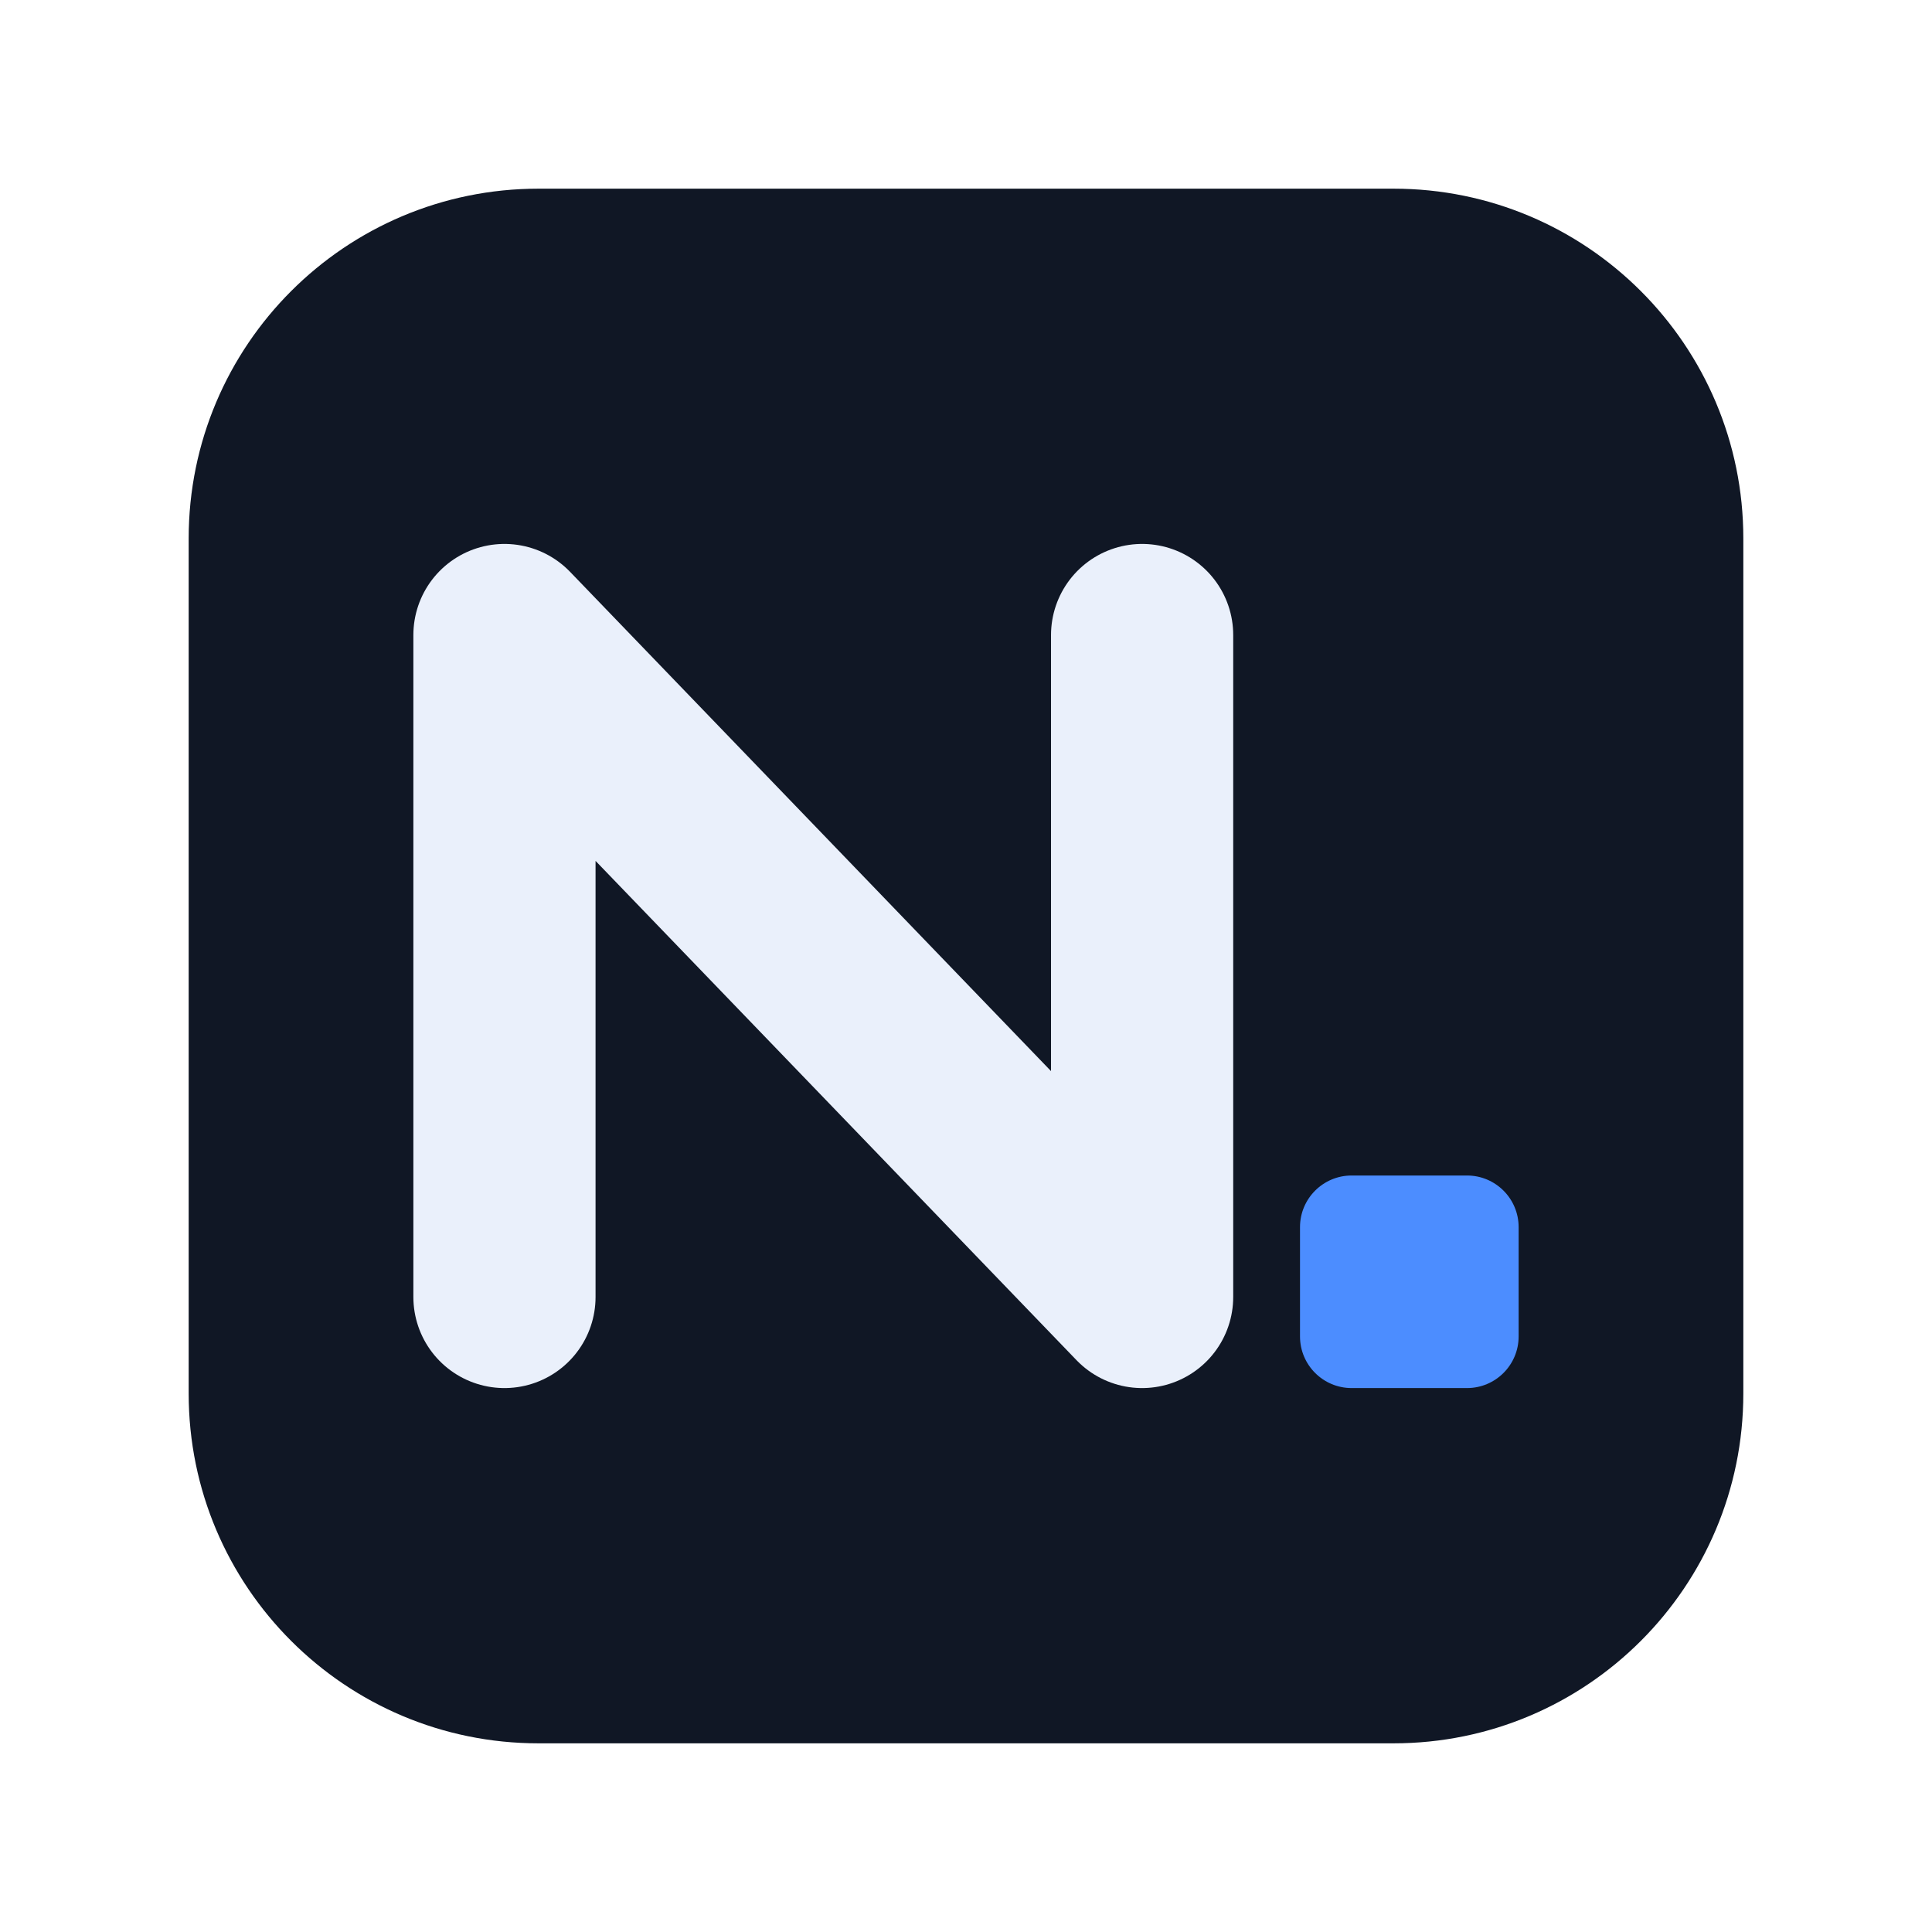
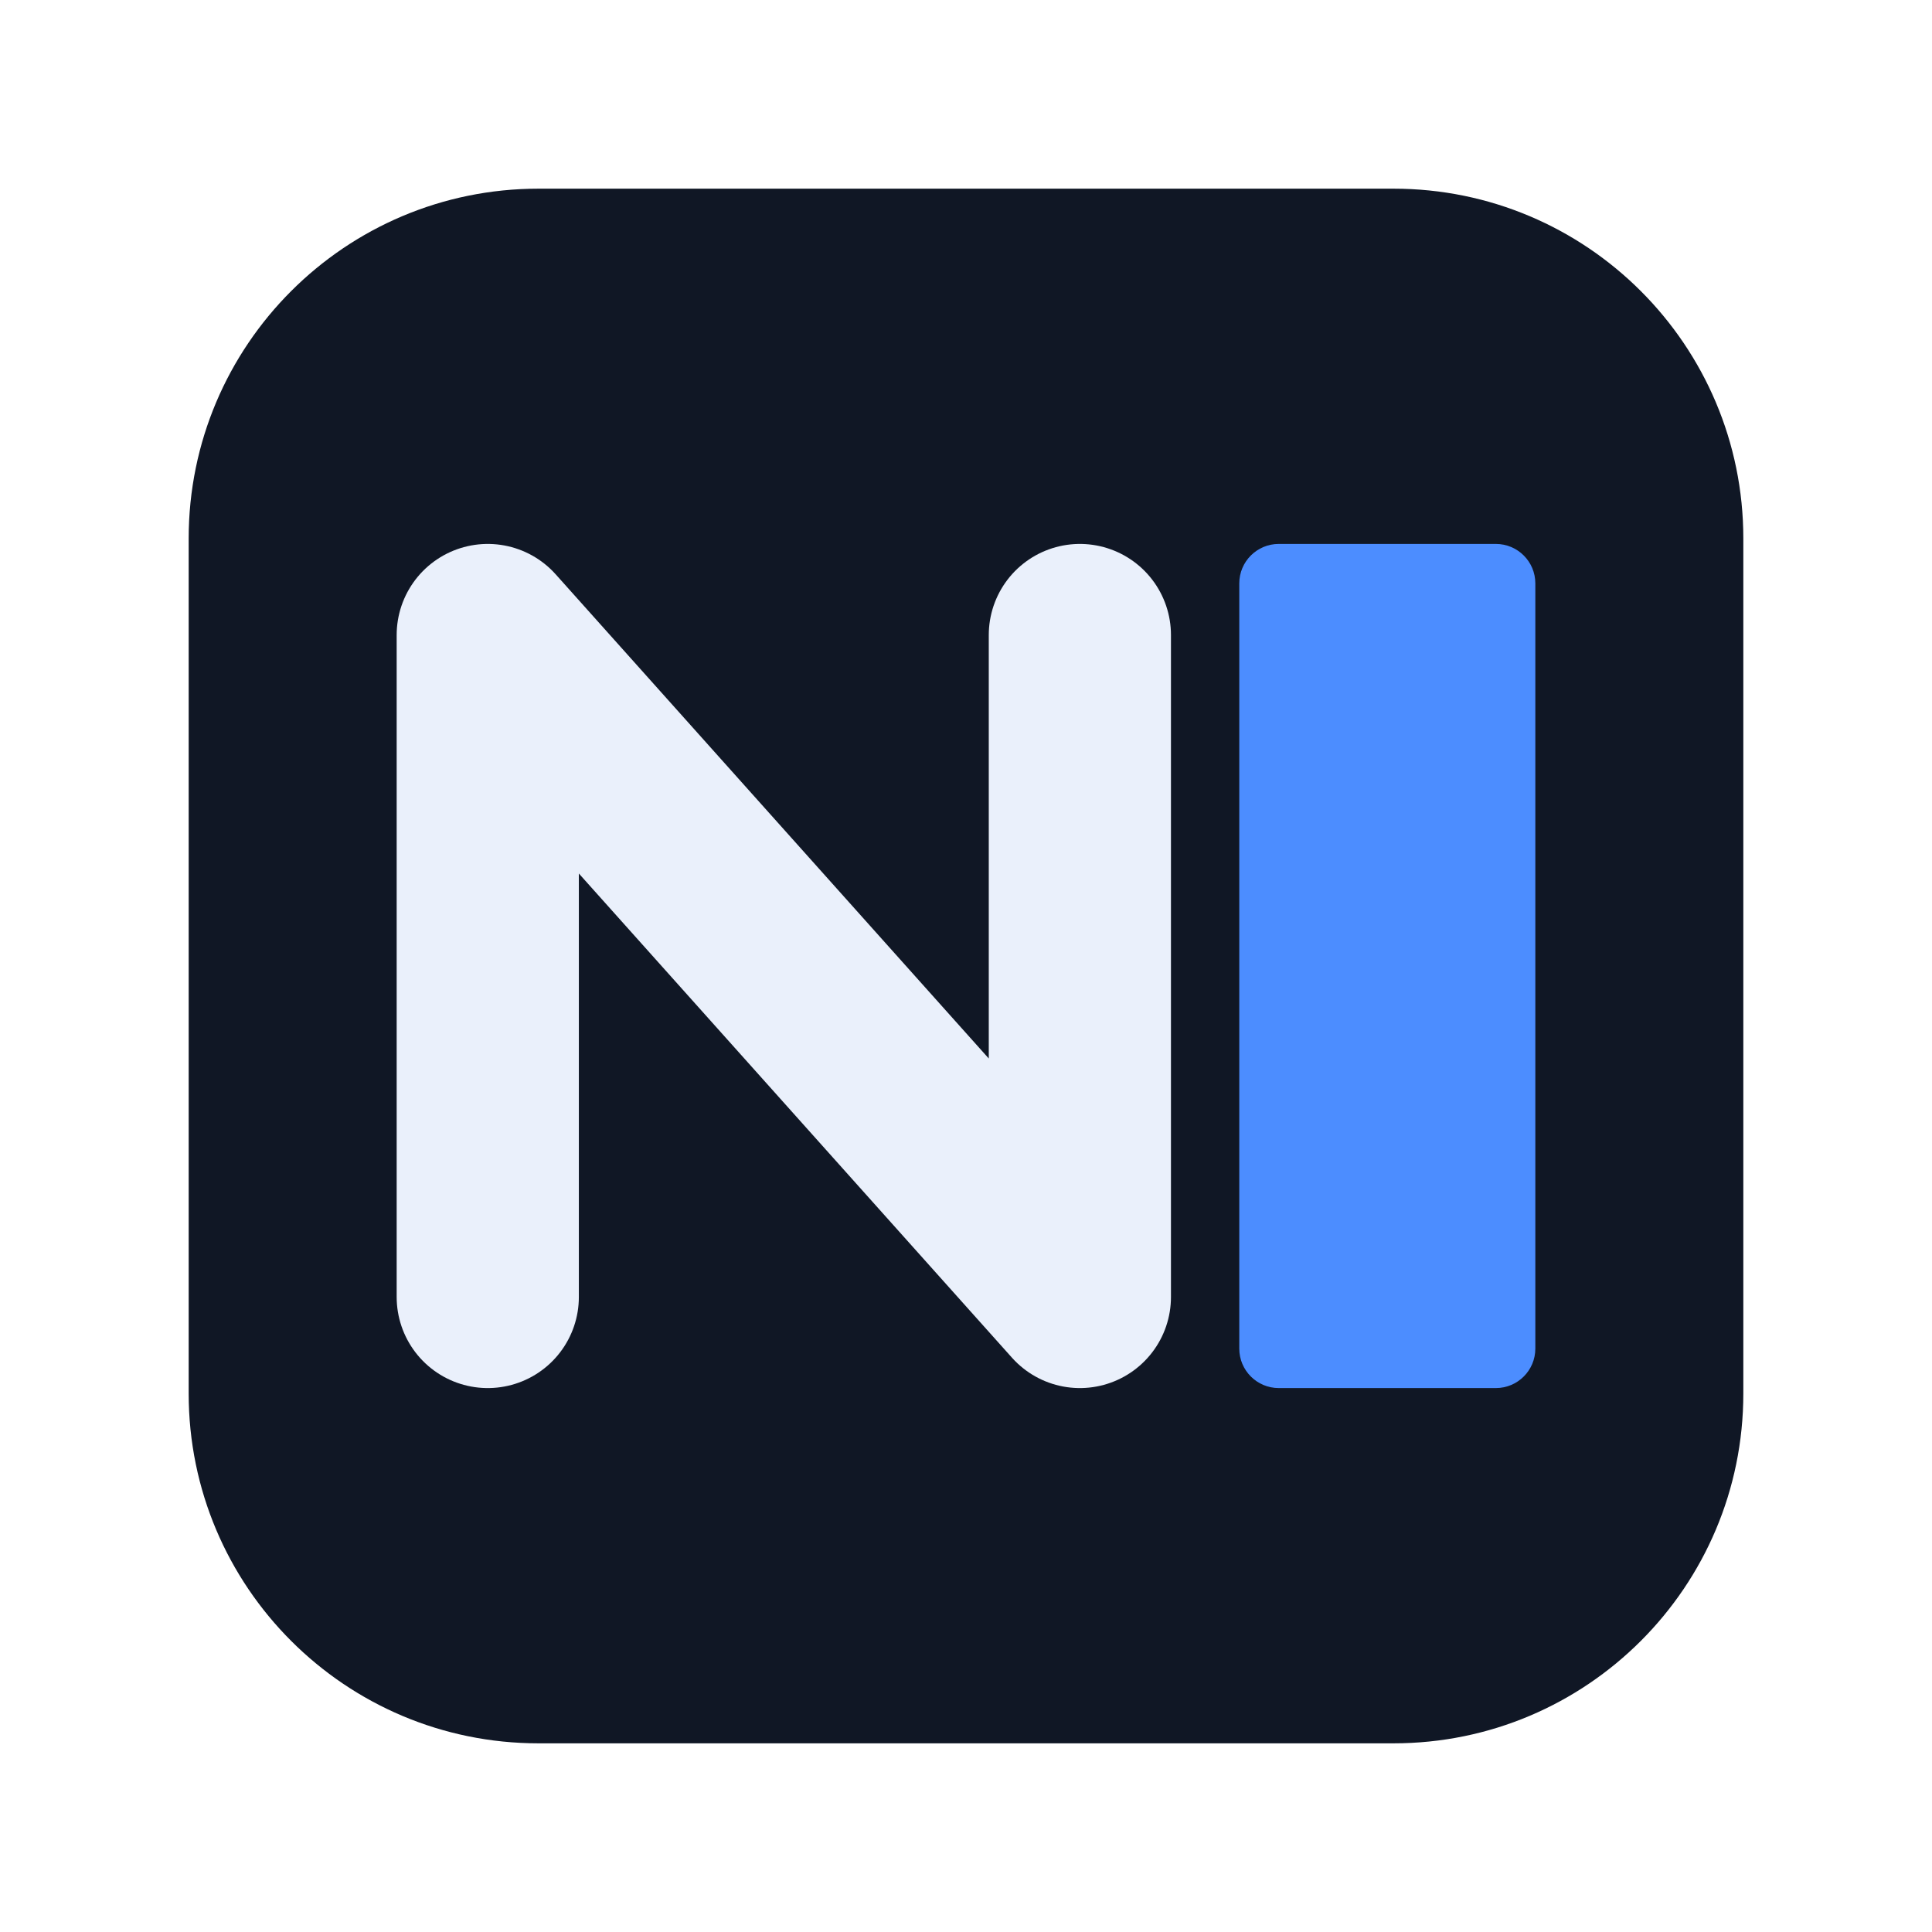
<svg xmlns="http://www.w3.org/2000/svg" width="1024" height="1024" viewBox="0 0 1024 1024">
  <rect x="100.0" y="100.0" width="824" height="824" rx="185.4" fill="#101725" />
  <g transform="translate(512 512) scale(0.8046875) translate(-512 -512)">
-     <path d="M208 730 V294 L628 730 V294" fill="none" stroke="#EAF0FB" stroke-width="120" stroke-linecap="round" stroke-linejoin="round" />
-     <rect x="732" y="650" width="144" height="140" rx="34" fill="#4C8DFF" />
+     <path d="M197 730 V294 L587 730 V294" fill="none" stroke="#EAF0FB" stroke-width="120" stroke-linecap="round" stroke-linejoin="round" />
+     <rect x="692" y="234" width="195" height="556" rx="26" fill="#4C8DFF" />
  </g>
</svg>
